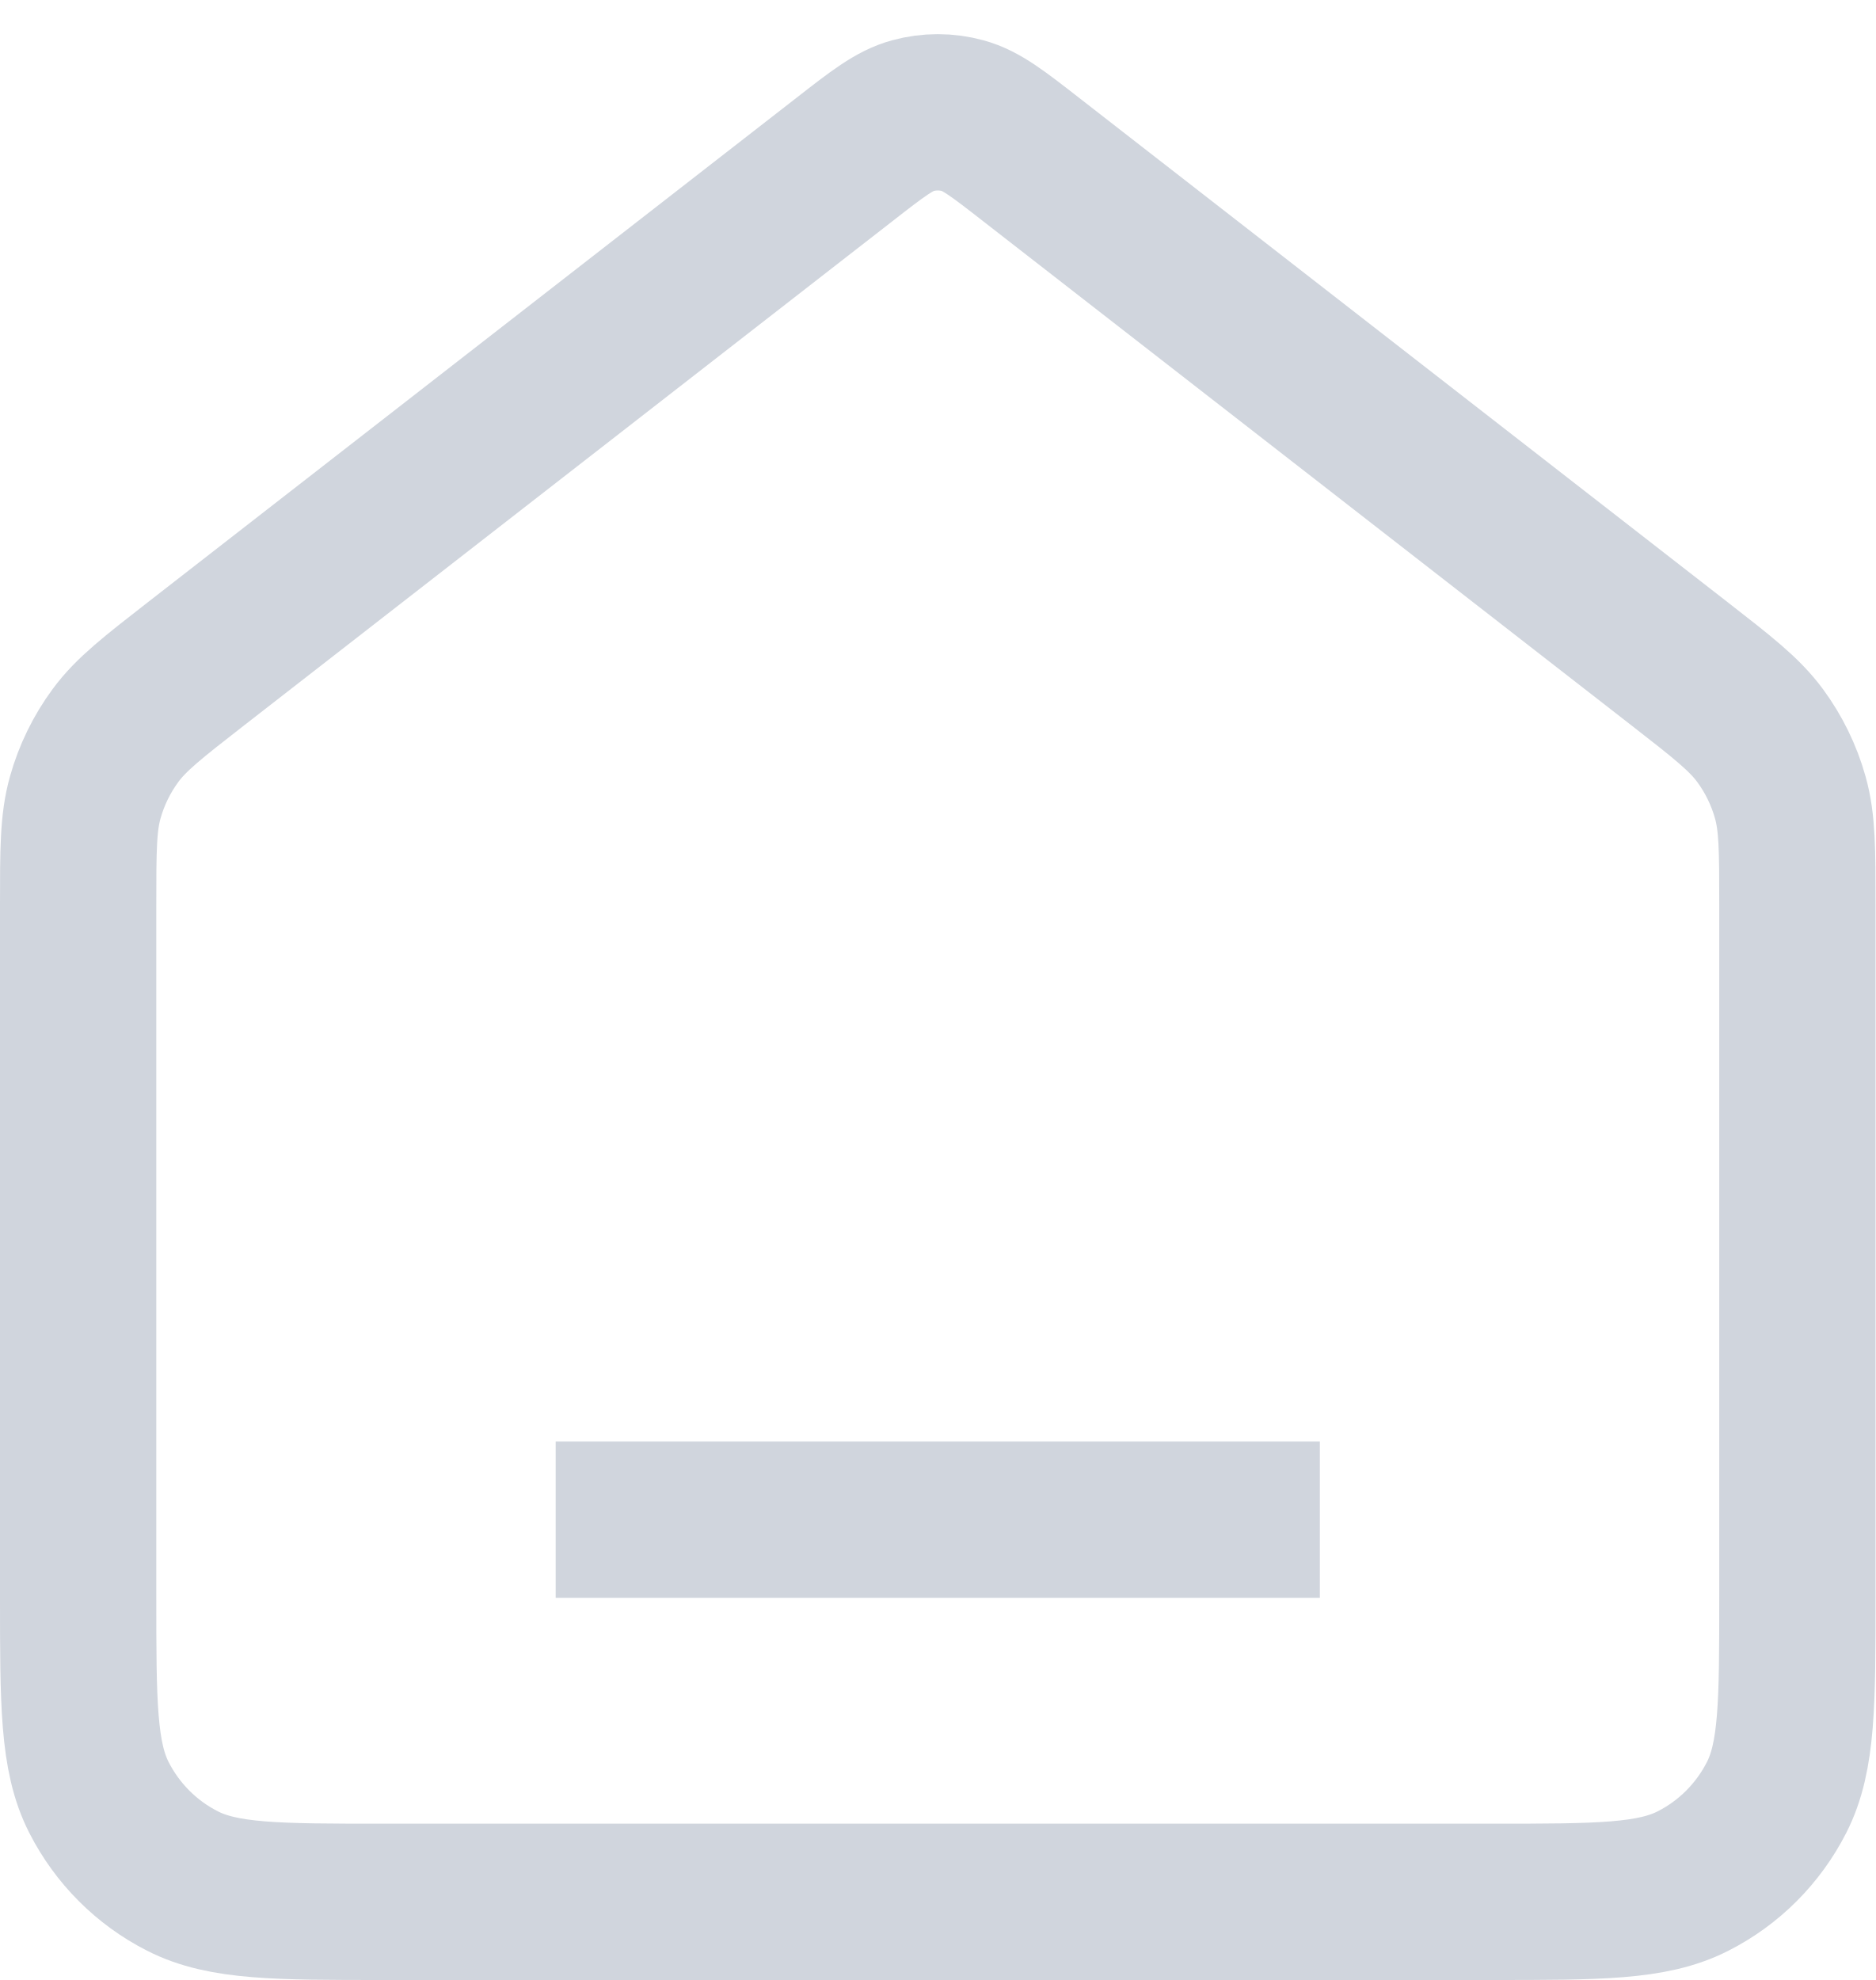
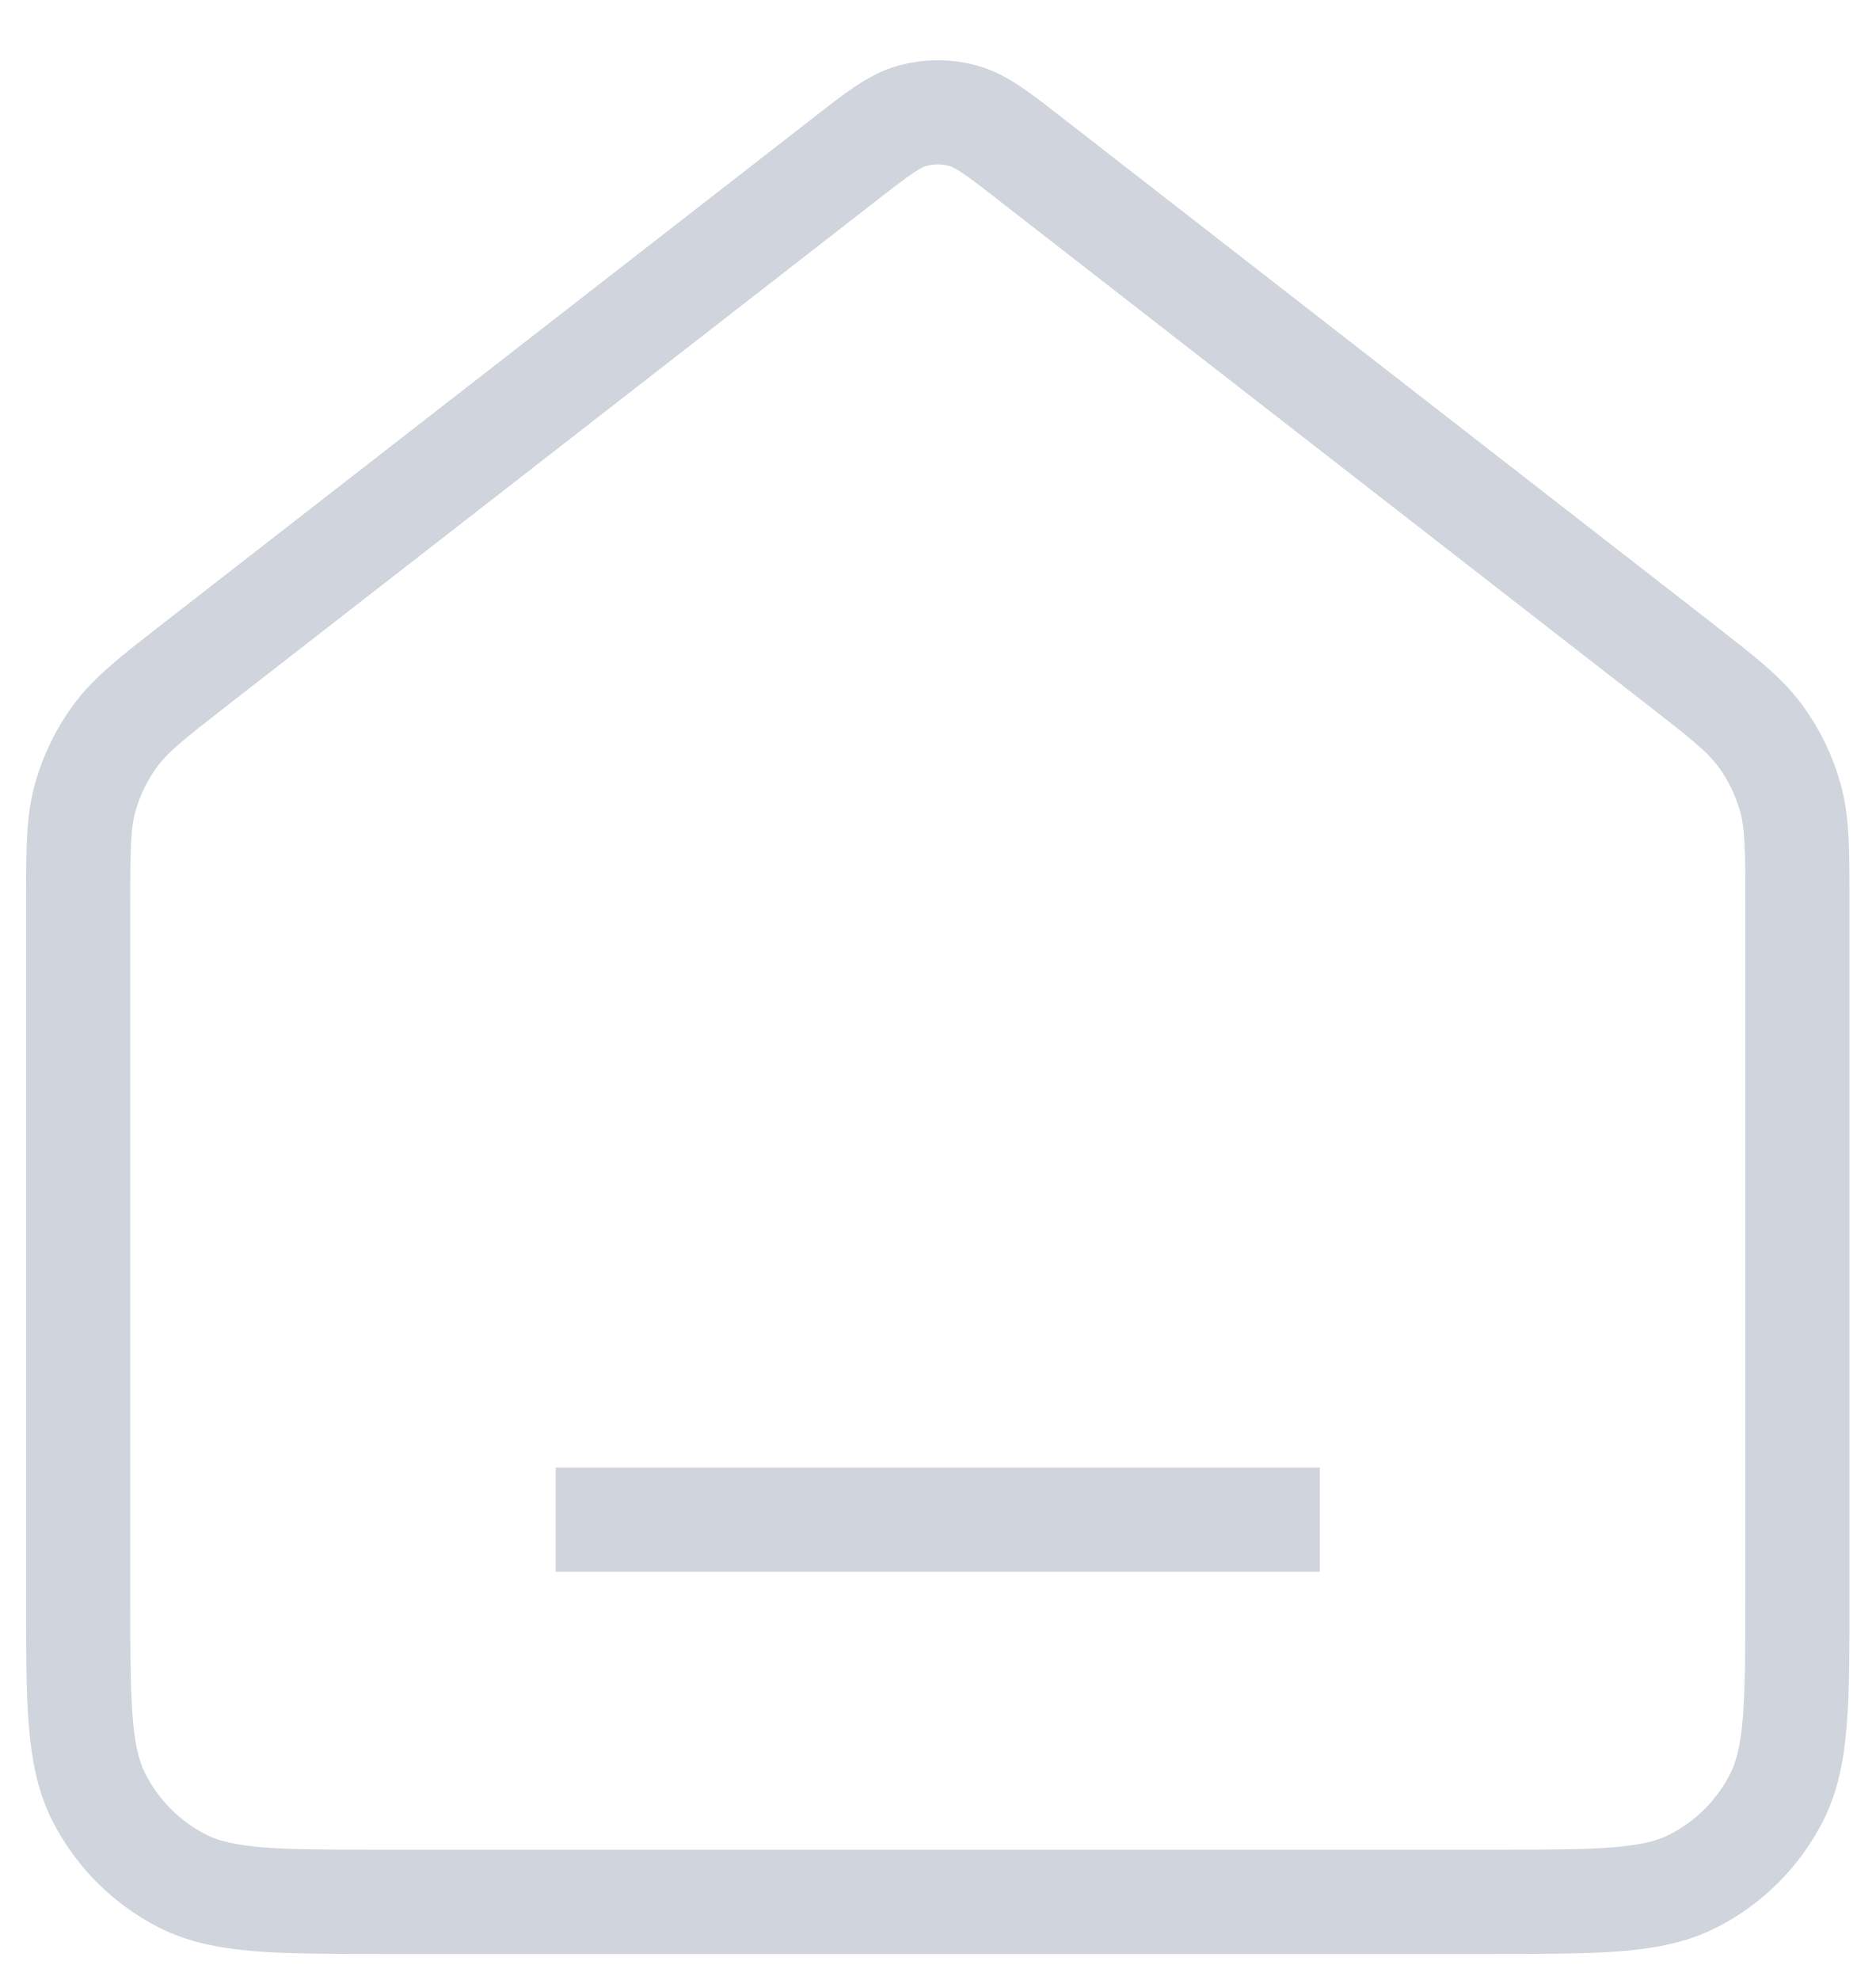
<svg xmlns="http://www.w3.org/2000/svg" width="18" height="19" viewBox="0 0 18 19" fill="none">
-   <path d="M5.333 14.583H12.667M8.1 1.534L1.882 6.369C1.467 6.692 1.259 6.854 1.109 7.057C0.977 7.236 0.878 7.438 0.818 7.653C0.75 7.895 0.75 8.158 0.75 8.685V15.317C0.75 16.343 0.75 16.857 0.95 17.249C1.126 17.594 1.406 17.875 1.751 18.05C2.143 18.25 2.657 18.25 3.683 18.25H14.317C15.343 18.25 15.857 18.25 16.249 18.05C16.594 17.875 16.874 17.594 17.05 17.249C17.25 16.857 17.25 16.343 17.25 15.317V8.685C17.25 8.158 17.25 7.895 17.182 7.653C17.122 7.438 17.023 7.236 16.891 7.057C16.741 6.854 16.533 6.692 16.118 6.369L9.9 1.534C9.578 1.283 9.417 1.158 9.24 1.11C9.083 1.067 8.917 1.067 8.76 1.11C8.583 1.158 8.422 1.283 8.1 1.534Z" stroke="#D0D5DD" stroke-width="1.5" strokeLinecap="round" strokeLinejoin="round" />
+   <path d="M5.333 14.583H12.667M8.1 1.534L1.882 6.369C1.467 6.692 1.259 6.854 1.109 7.057C0.977 7.236 0.878 7.438 0.818 7.653C0.75 7.895 0.75 8.158 0.75 8.685V15.317C0.75 16.343 0.75 16.857 0.95 17.249C1.126 17.594 1.406 17.875 1.751 18.05C2.143 18.25 2.657 18.25 3.683 18.25H14.317C15.343 18.25 15.857 18.25 16.249 18.05C16.594 17.875 16.874 17.594 17.05 17.249C17.25 16.857 17.25 16.343 17.25 15.317V8.685C17.25 8.158 17.25 7.895 17.182 7.653C17.122 7.438 17.023 7.236 16.891 7.057C16.741 6.854 16.533 6.692 16.118 6.369L9.9 1.534C9.578 1.283 9.417 1.158 9.24 1.11C9.083 1.067 8.917 1.067 8.76 1.11C8.583 1.158 8.422 1.283 8.1 1.534Z" stroke="#D0D5DD" strokeWidth="1.5" strokeLinecap="round" strokeLinejoin="round" />
</svg>
